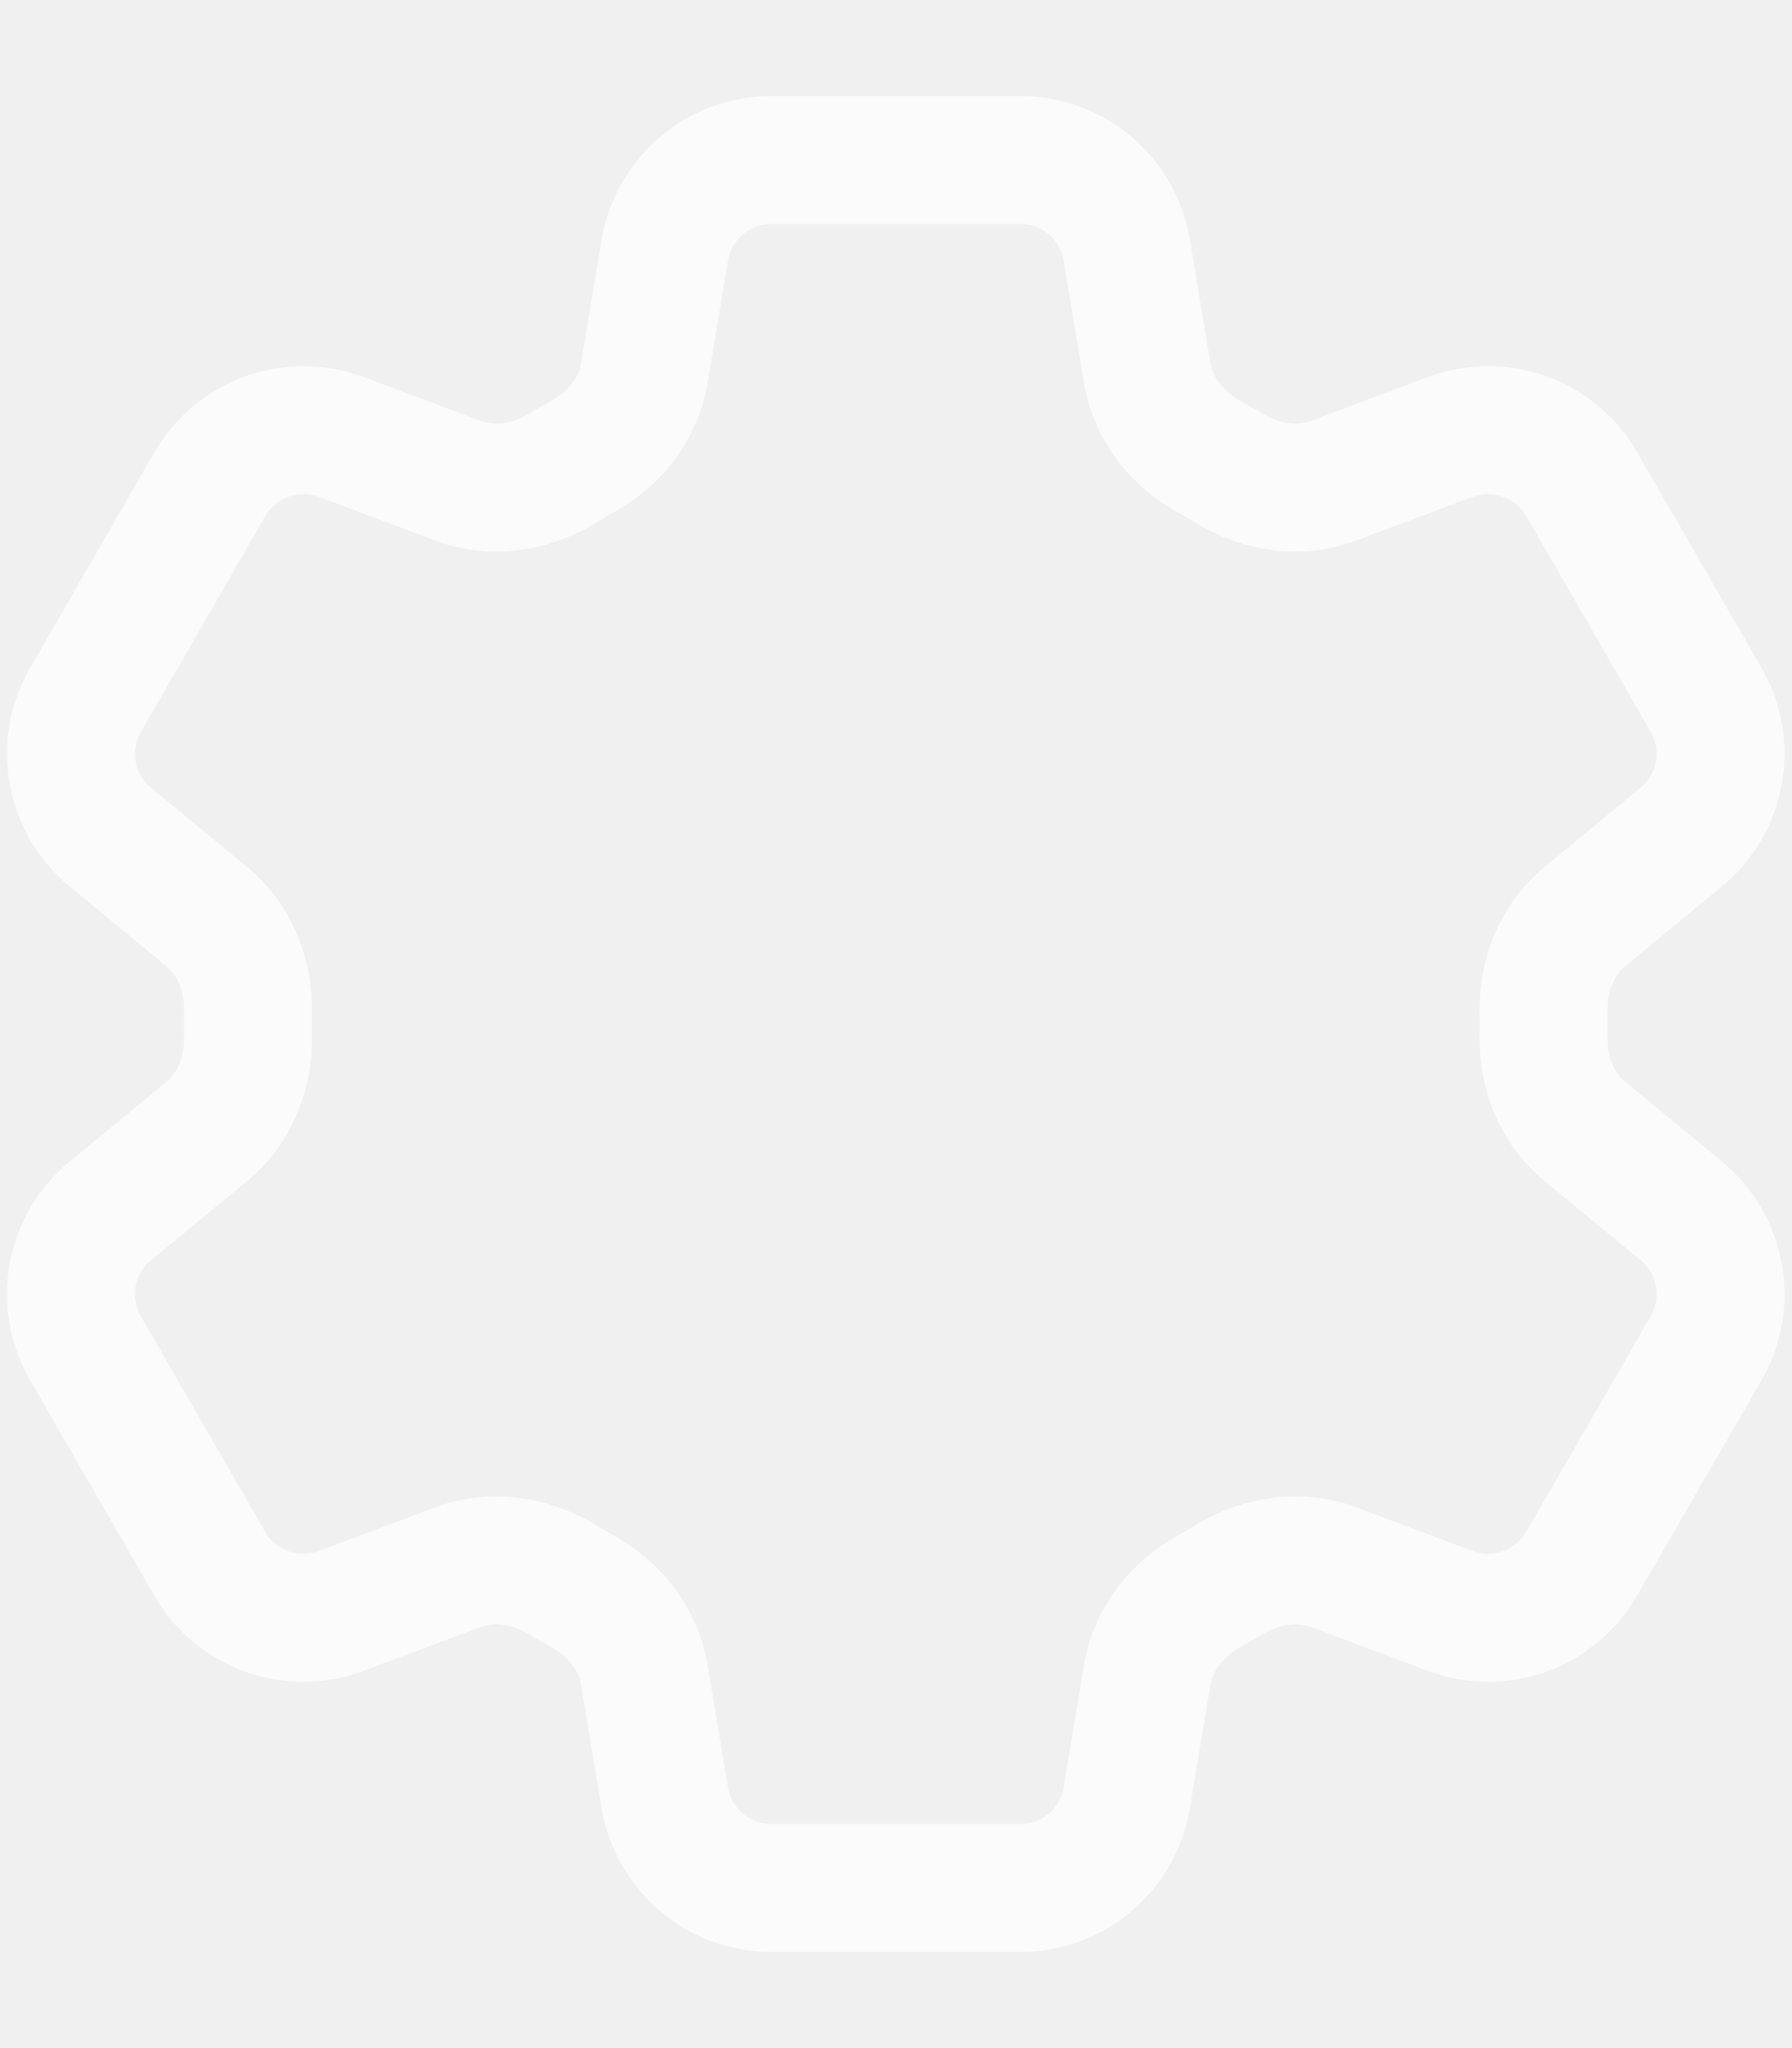
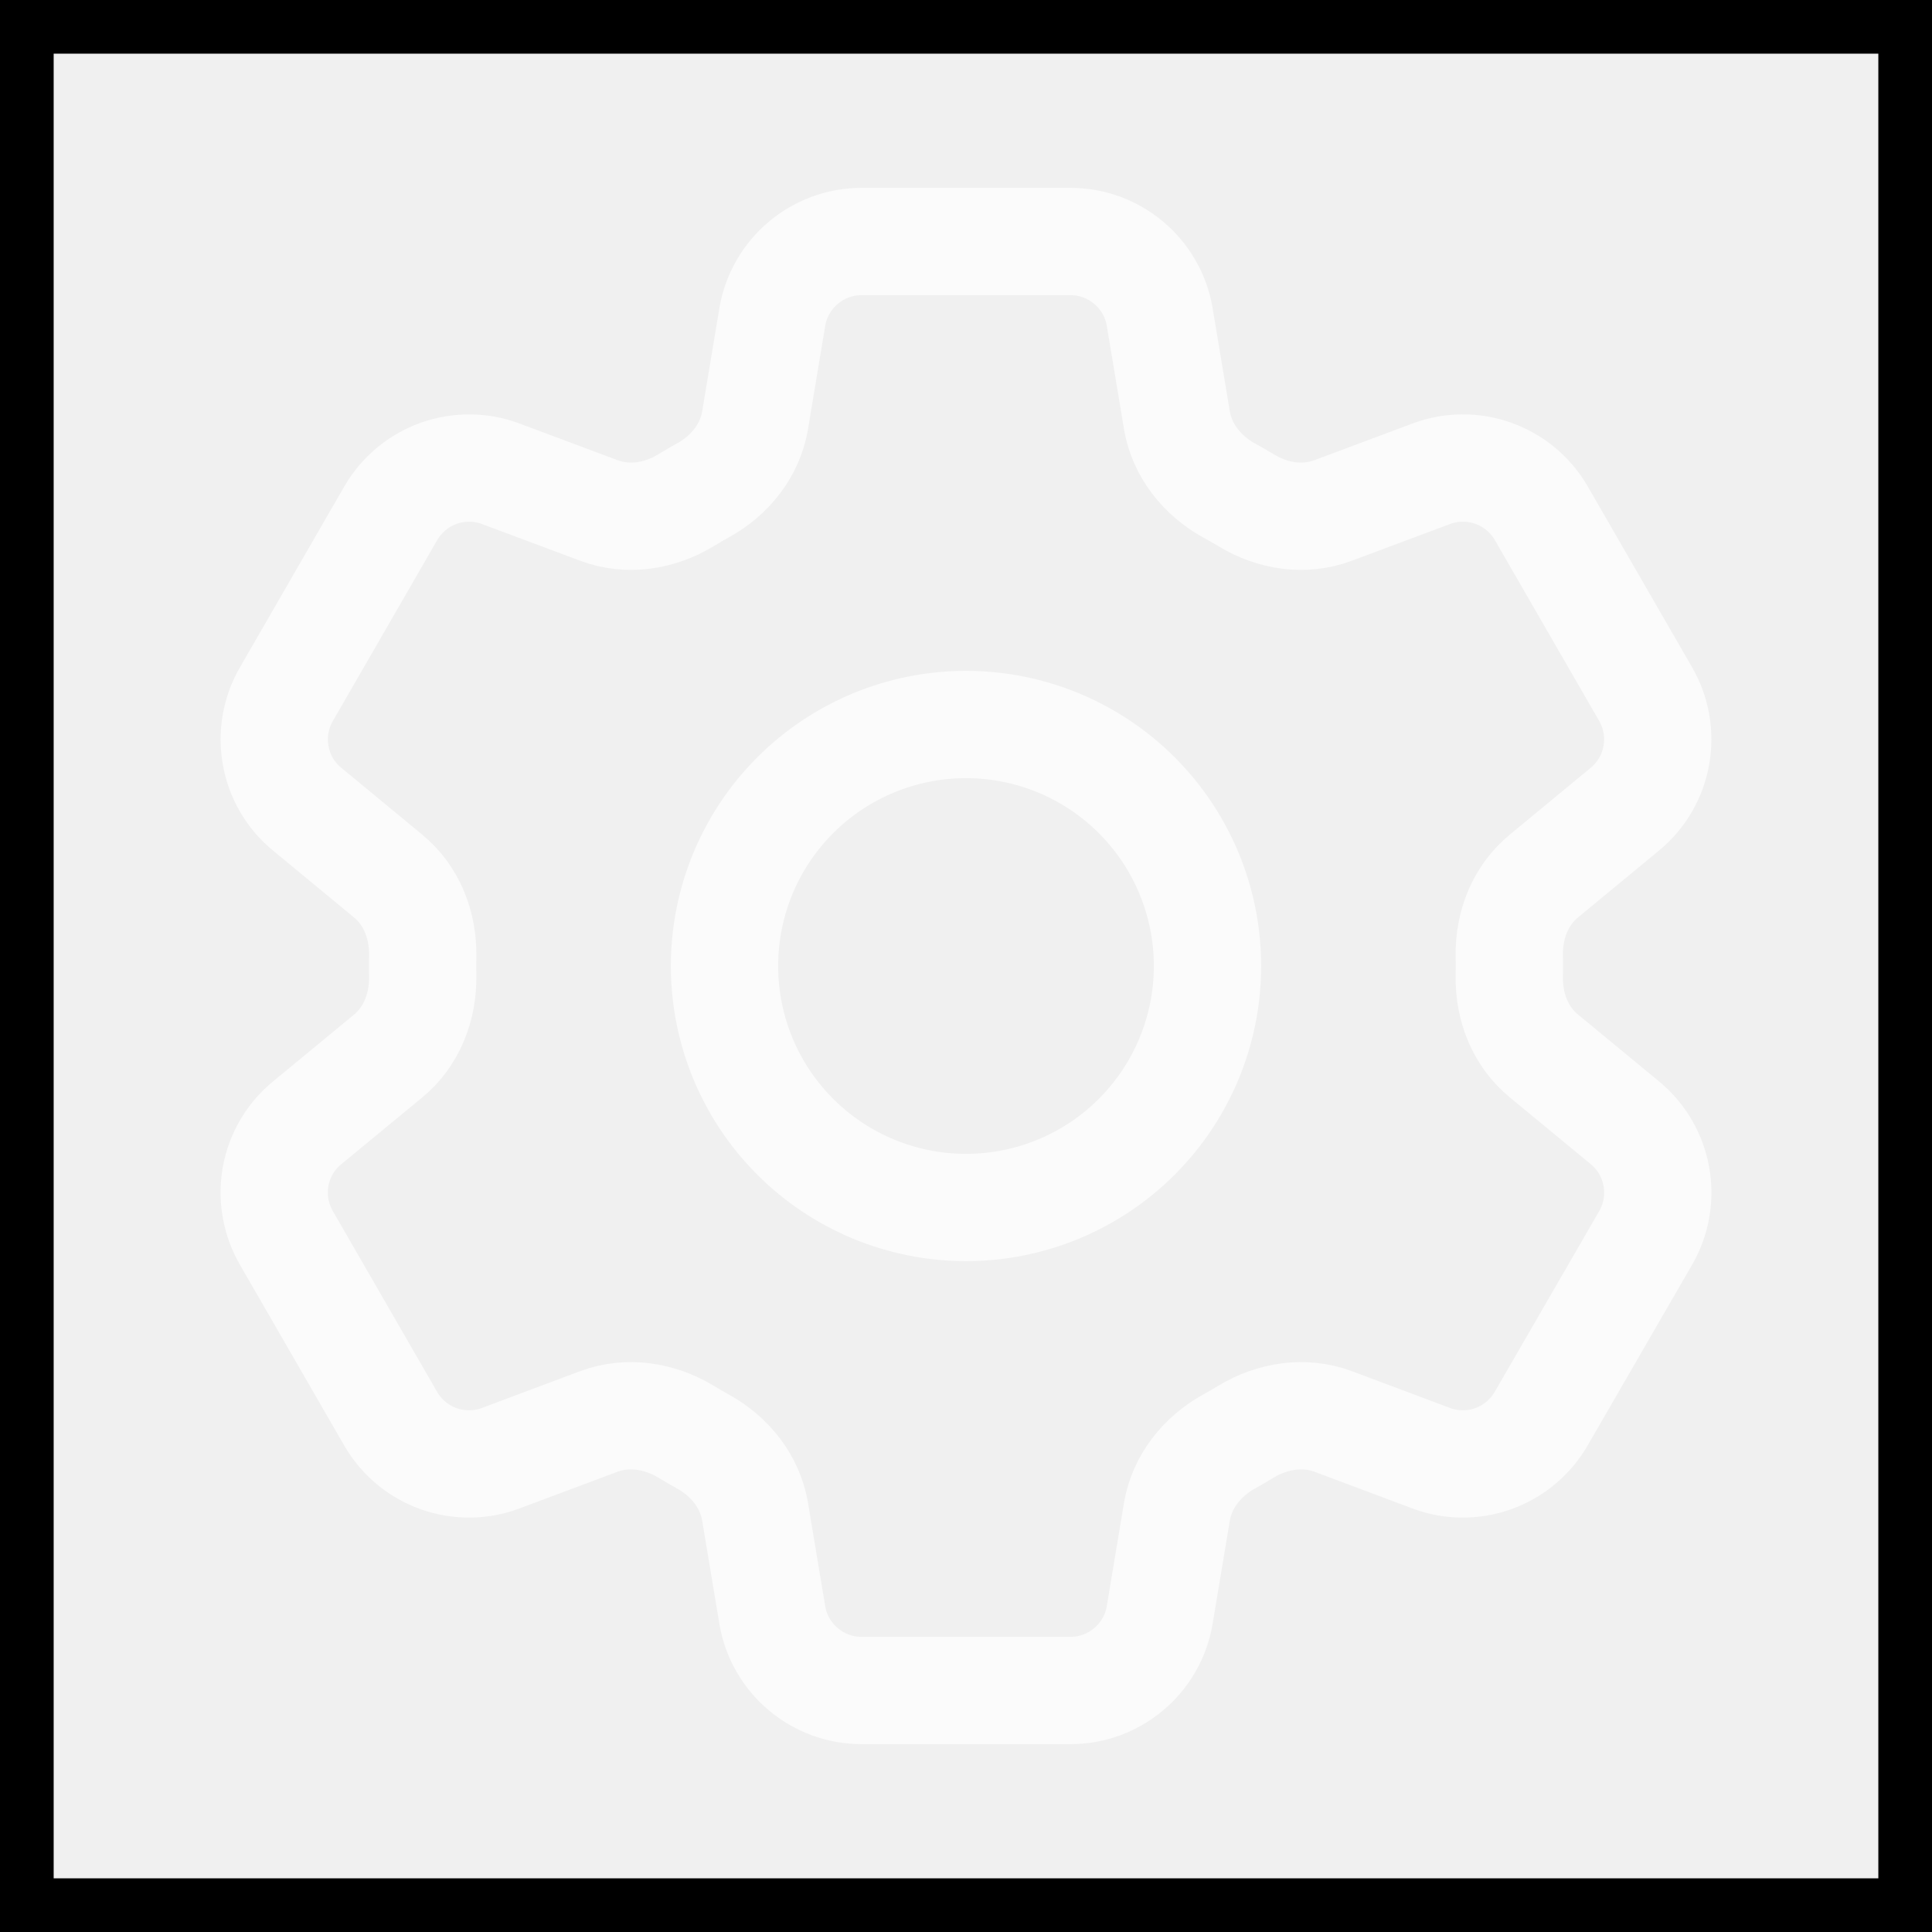
- <svg xmlns="http://www.w3.org/2000/svg" width="14" height="16" viewBox="0 0 14 16" fill="none">
-   <path d="M5.195 1.955C5.263 1.548 5.615 1.25 6.028 1.25H7.973C8.385 1.25 8.738 1.548 8.805 1.955L8.965 2.916C9.012 3.196 9.2 3.43 9.449 3.568C9.504 3.598 9.559 3.631 9.614 3.663C9.857 3.811 10.153 3.856 10.42 3.756L11.332 3.414C11.52 3.344 11.726 3.342 11.914 3.41C12.102 3.477 12.26 3.609 12.36 3.782L13.332 5.467C13.432 5.64 13.467 5.843 13.431 6.04C13.396 6.236 13.291 6.414 13.137 6.54L12.385 7.161C12.165 7.341 12.056 7.62 12.062 7.905C12.063 7.968 12.063 8.032 12.062 8.096C12.056 8.38 12.165 8.659 12.384 8.838L13.138 9.46C13.456 9.722 13.538 10.175 13.333 10.532L12.359 12.217C12.259 12.39 12.101 12.522 11.913 12.59C11.725 12.657 11.52 12.656 11.332 12.585L10.42 12.243C10.153 12.144 9.857 12.19 9.613 12.336C9.558 12.37 9.503 12.402 9.448 12.432C9.2 12.57 9.012 12.804 8.965 13.084L8.805 14.044C8.738 14.451 8.385 14.75 7.973 14.75H6.027C5.615 14.75 5.262 14.451 5.195 14.045L5.035 13.084C4.988 12.804 4.801 12.57 4.552 12.432C4.496 12.401 4.441 12.369 4.387 12.336C4.143 12.19 3.847 12.144 3.58 12.243L2.667 12.585C2.48 12.656 2.274 12.657 2.086 12.59C1.898 12.523 1.74 12.391 1.64 12.218L0.668 10.533C0.568 10.36 0.533 10.157 0.568 9.96C0.604 9.764 0.708 9.586 0.863 9.46L1.616 8.839C1.835 8.659 1.943 8.38 1.938 8.095C1.937 8.032 1.937 7.968 1.938 7.904C1.943 7.62 1.835 7.341 1.616 7.162L0.863 6.54C0.708 6.414 0.604 6.236 0.569 6.04C0.533 5.844 0.568 5.641 0.668 5.468L1.64 3.783C1.74 3.61 1.898 3.478 2.086 3.41C2.275 3.343 2.481 3.344 2.668 3.414L3.58 3.756C3.847 3.856 4.143 3.811 4.387 3.663C4.441 3.631 4.496 3.598 4.552 3.567C4.801 3.43 4.988 3.196 5.035 2.916L5.195 1.955Z" stroke="white" stroke-opacity="0.7" stroke-linecap="round" stroke-linejoin="round" />
+ <svg xmlns="http://www.w3.org/2000/svg" width="18" height="18" viewBox="0 0 18 18" fill="none">
+   <path d="M7.195 2.955C7.263 2.549 7.615 2.25 8.028 2.25H9.973C10.385 2.25 10.738 2.549 10.805 2.955L10.965 3.916C11.012 4.196 11.2 4.43 11.448 4.568C11.504 4.598 11.559 4.63 11.614 4.663C11.857 4.811 12.153 4.856 12.42 4.756L13.332 4.415C13.52 4.344 13.726 4.342 13.914 4.41C14.102 4.477 14.26 4.609 14.36 4.782L15.332 6.467C15.432 6.64 15.467 6.843 15.431 7.04C15.396 7.236 15.291 7.414 15.137 7.54L14.385 8.161C14.165 8.341 14.056 8.62 14.062 8.905C14.063 8.968 14.063 9.032 14.062 9.096C14.056 9.38 14.165 9.659 14.384 9.838L15.138 10.46C15.456 10.722 15.538 11.175 15.333 11.532L14.359 13.217C14.259 13.39 14.101 13.522 13.913 13.59C13.725 13.657 13.52 13.656 13.332 13.585L12.42 13.243C12.153 13.144 11.857 13.19 11.613 13.336C11.558 13.37 11.503 13.402 11.448 13.432C11.2 13.57 11.012 13.804 10.965 14.084L10.805 15.044C10.738 15.451 10.385 15.75 9.973 15.75H8.027C7.615 15.75 7.262 15.451 7.195 15.045L7.035 14.084C6.988 13.804 6.801 13.57 6.552 13.432C6.496 13.401 6.441 13.369 6.387 13.336C6.143 13.19 5.847 13.144 5.58 13.243L4.667 13.585C4.48 13.656 4.274 13.657 4.086 13.59C3.898 13.523 3.74 13.391 3.64 13.218L2.668 11.533C2.568 11.36 2.533 11.157 2.568 10.96C2.604 10.764 2.708 10.586 2.863 10.46L3.616 9.839C3.835 9.659 3.943 9.38 3.938 9.095C3.937 9.032 3.937 8.968 3.938 8.904C3.943 8.62 3.835 8.341 3.616 8.162L2.863 7.54C2.708 7.414 2.604 7.236 2.569 7.04C2.533 6.844 2.568 6.641 2.668 6.468L3.64 4.783C3.74 4.61 3.898 4.478 4.086 4.41C4.275 4.343 4.481 4.344 4.668 4.415L5.58 4.756C5.847 4.856 6.143 4.811 6.387 4.663C6.441 4.63 6.496 4.598 6.552 4.567C6.801 4.43 6.988 4.196 7.035 3.916L7.195 2.955Z" stroke="white" stroke-opacity="0.7" stroke-linecap="round" stroke-linejoin="round" />
+   <path d="M11.25 9C11.25 9.597 11.013 10.169 10.591 10.591C10.169 11.013 9.597 11.25 9 11.25C8.403 11.25 7.831 11.013 7.409 10.591C6.987 10.169 6.75 9.597 6.75 9C6.75 8.403 6.987 7.831 7.409 7.409C7.831 6.987 8.403 6.75 9 6.75C9.597 6.75 10.169 6.987 10.591 7.409C11.013 7.831 11.25 8.403 11.25 9Z" stroke="white" stroke-opacity="0.7" stroke-linecap="round" stroke-linejoin="round" />
+   <rect width="18" height="18" stroke="black" />
</svg>
